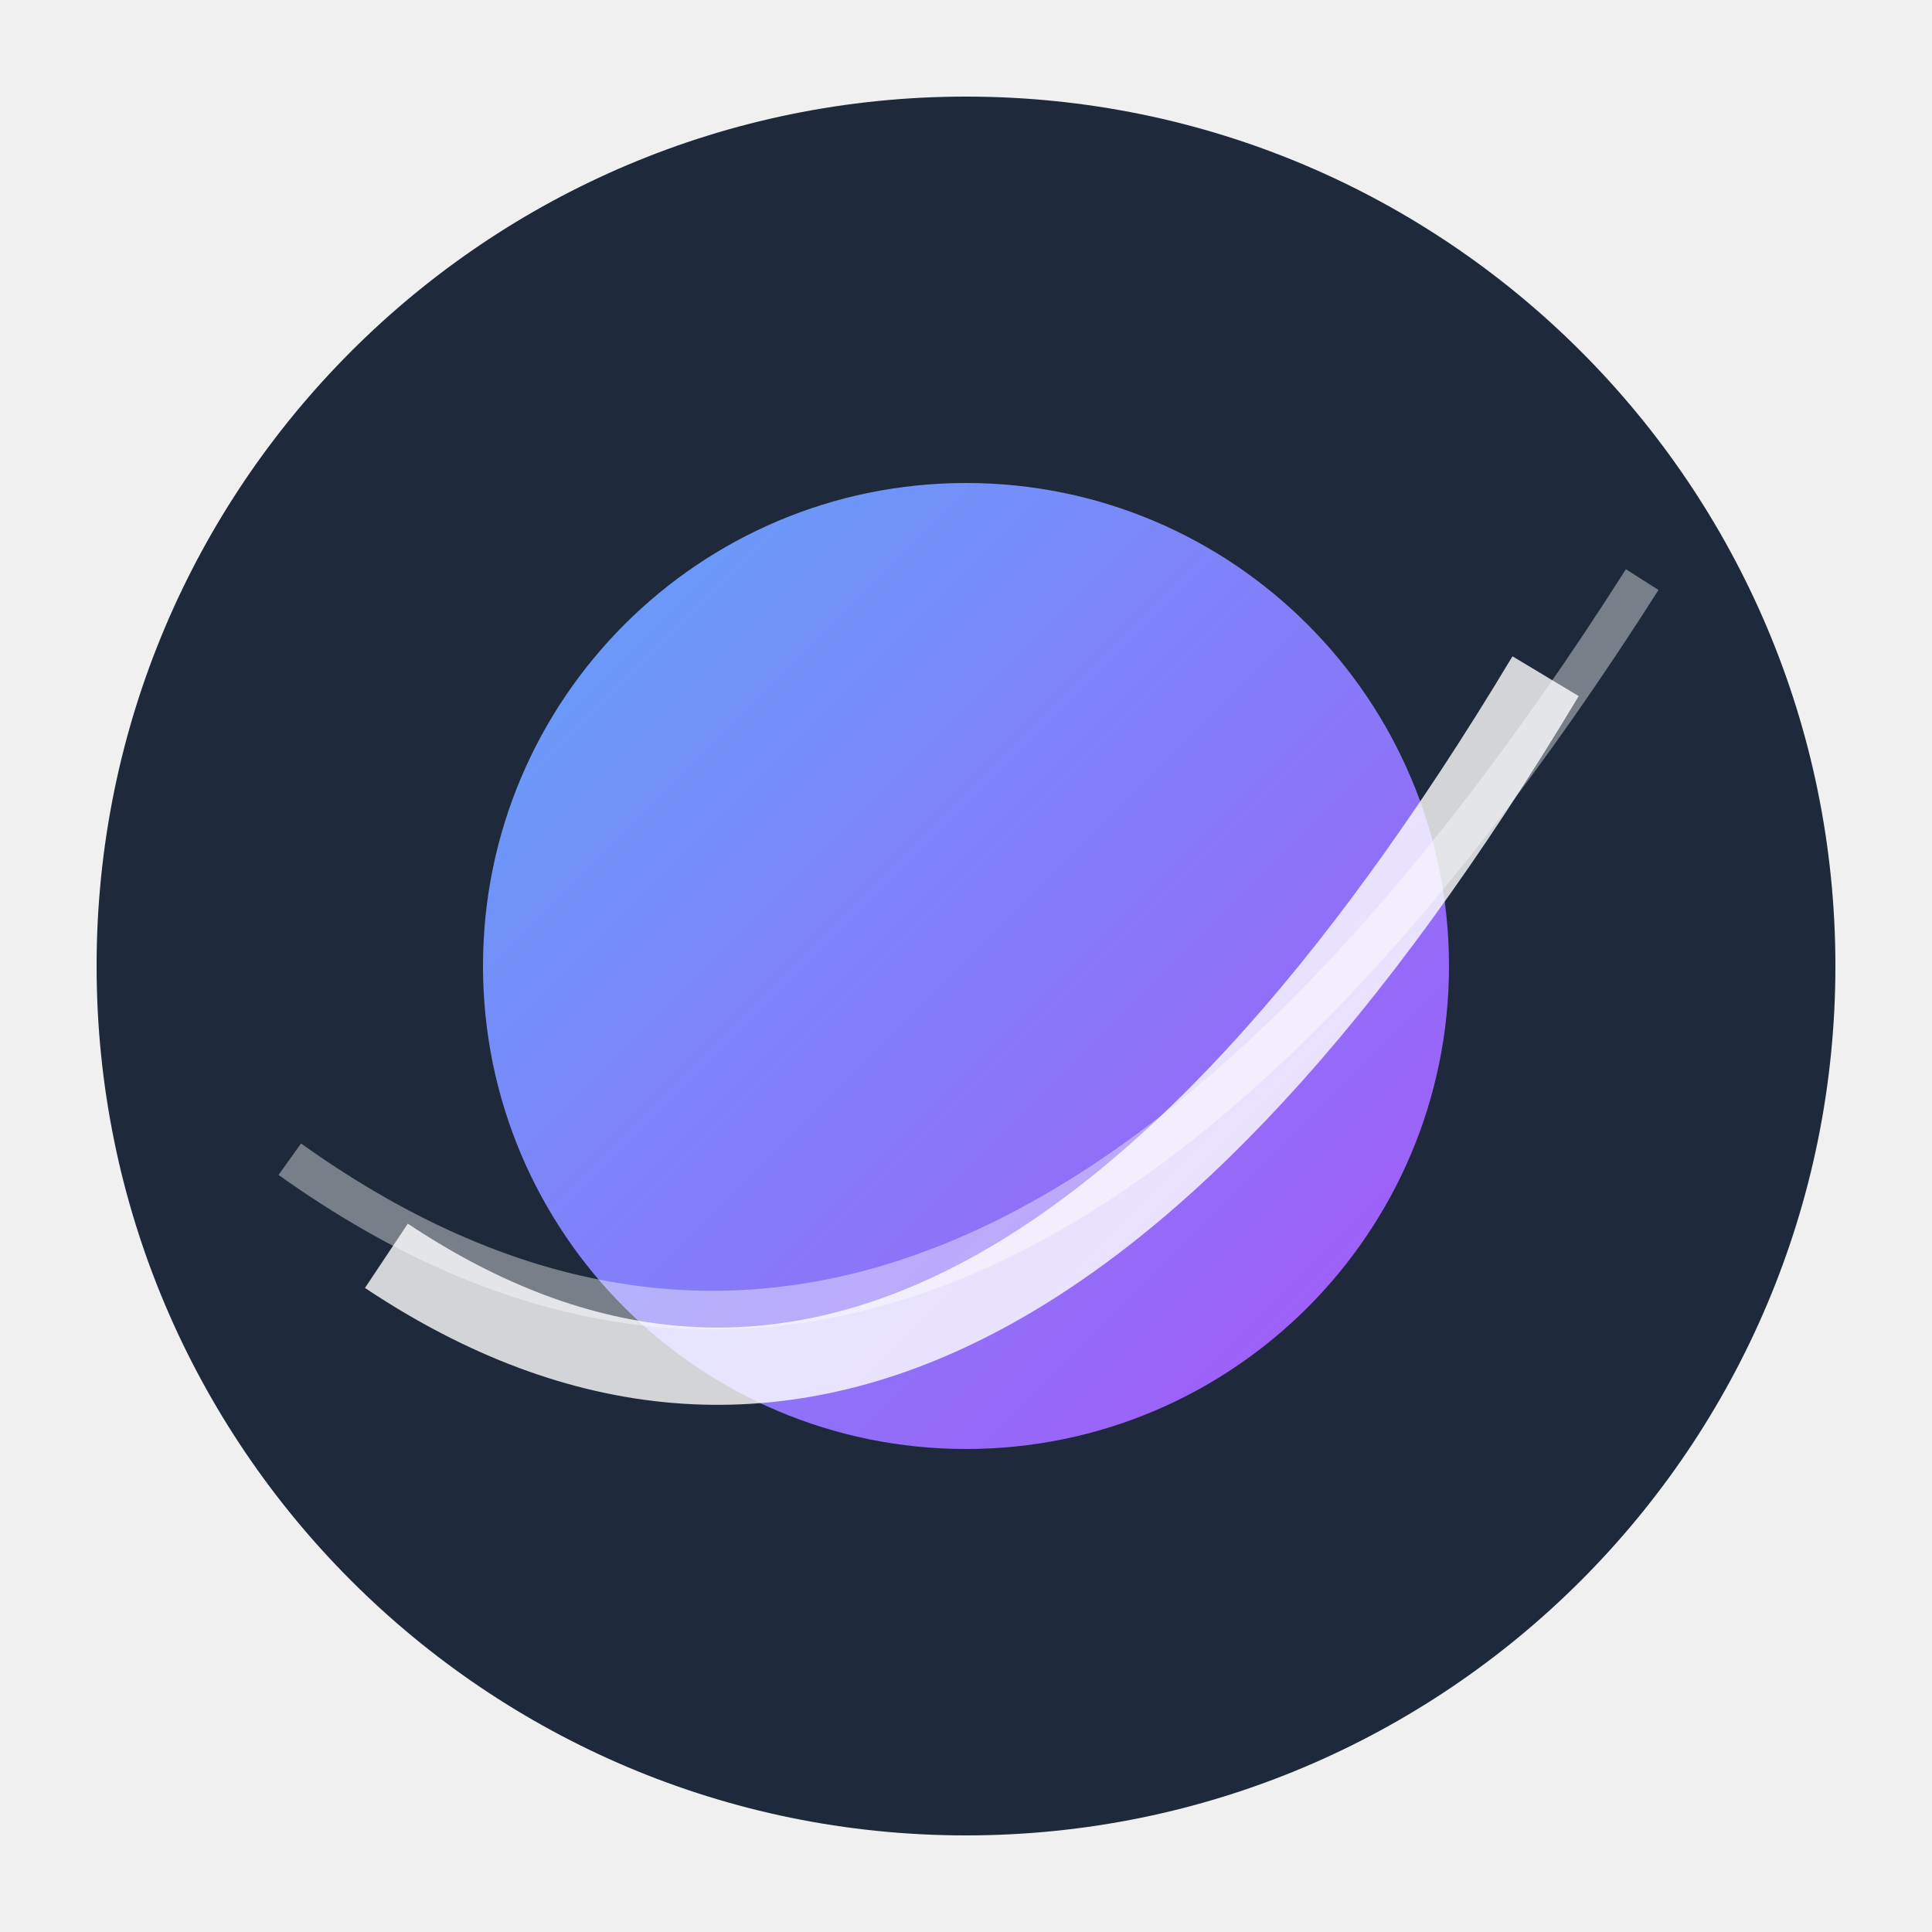
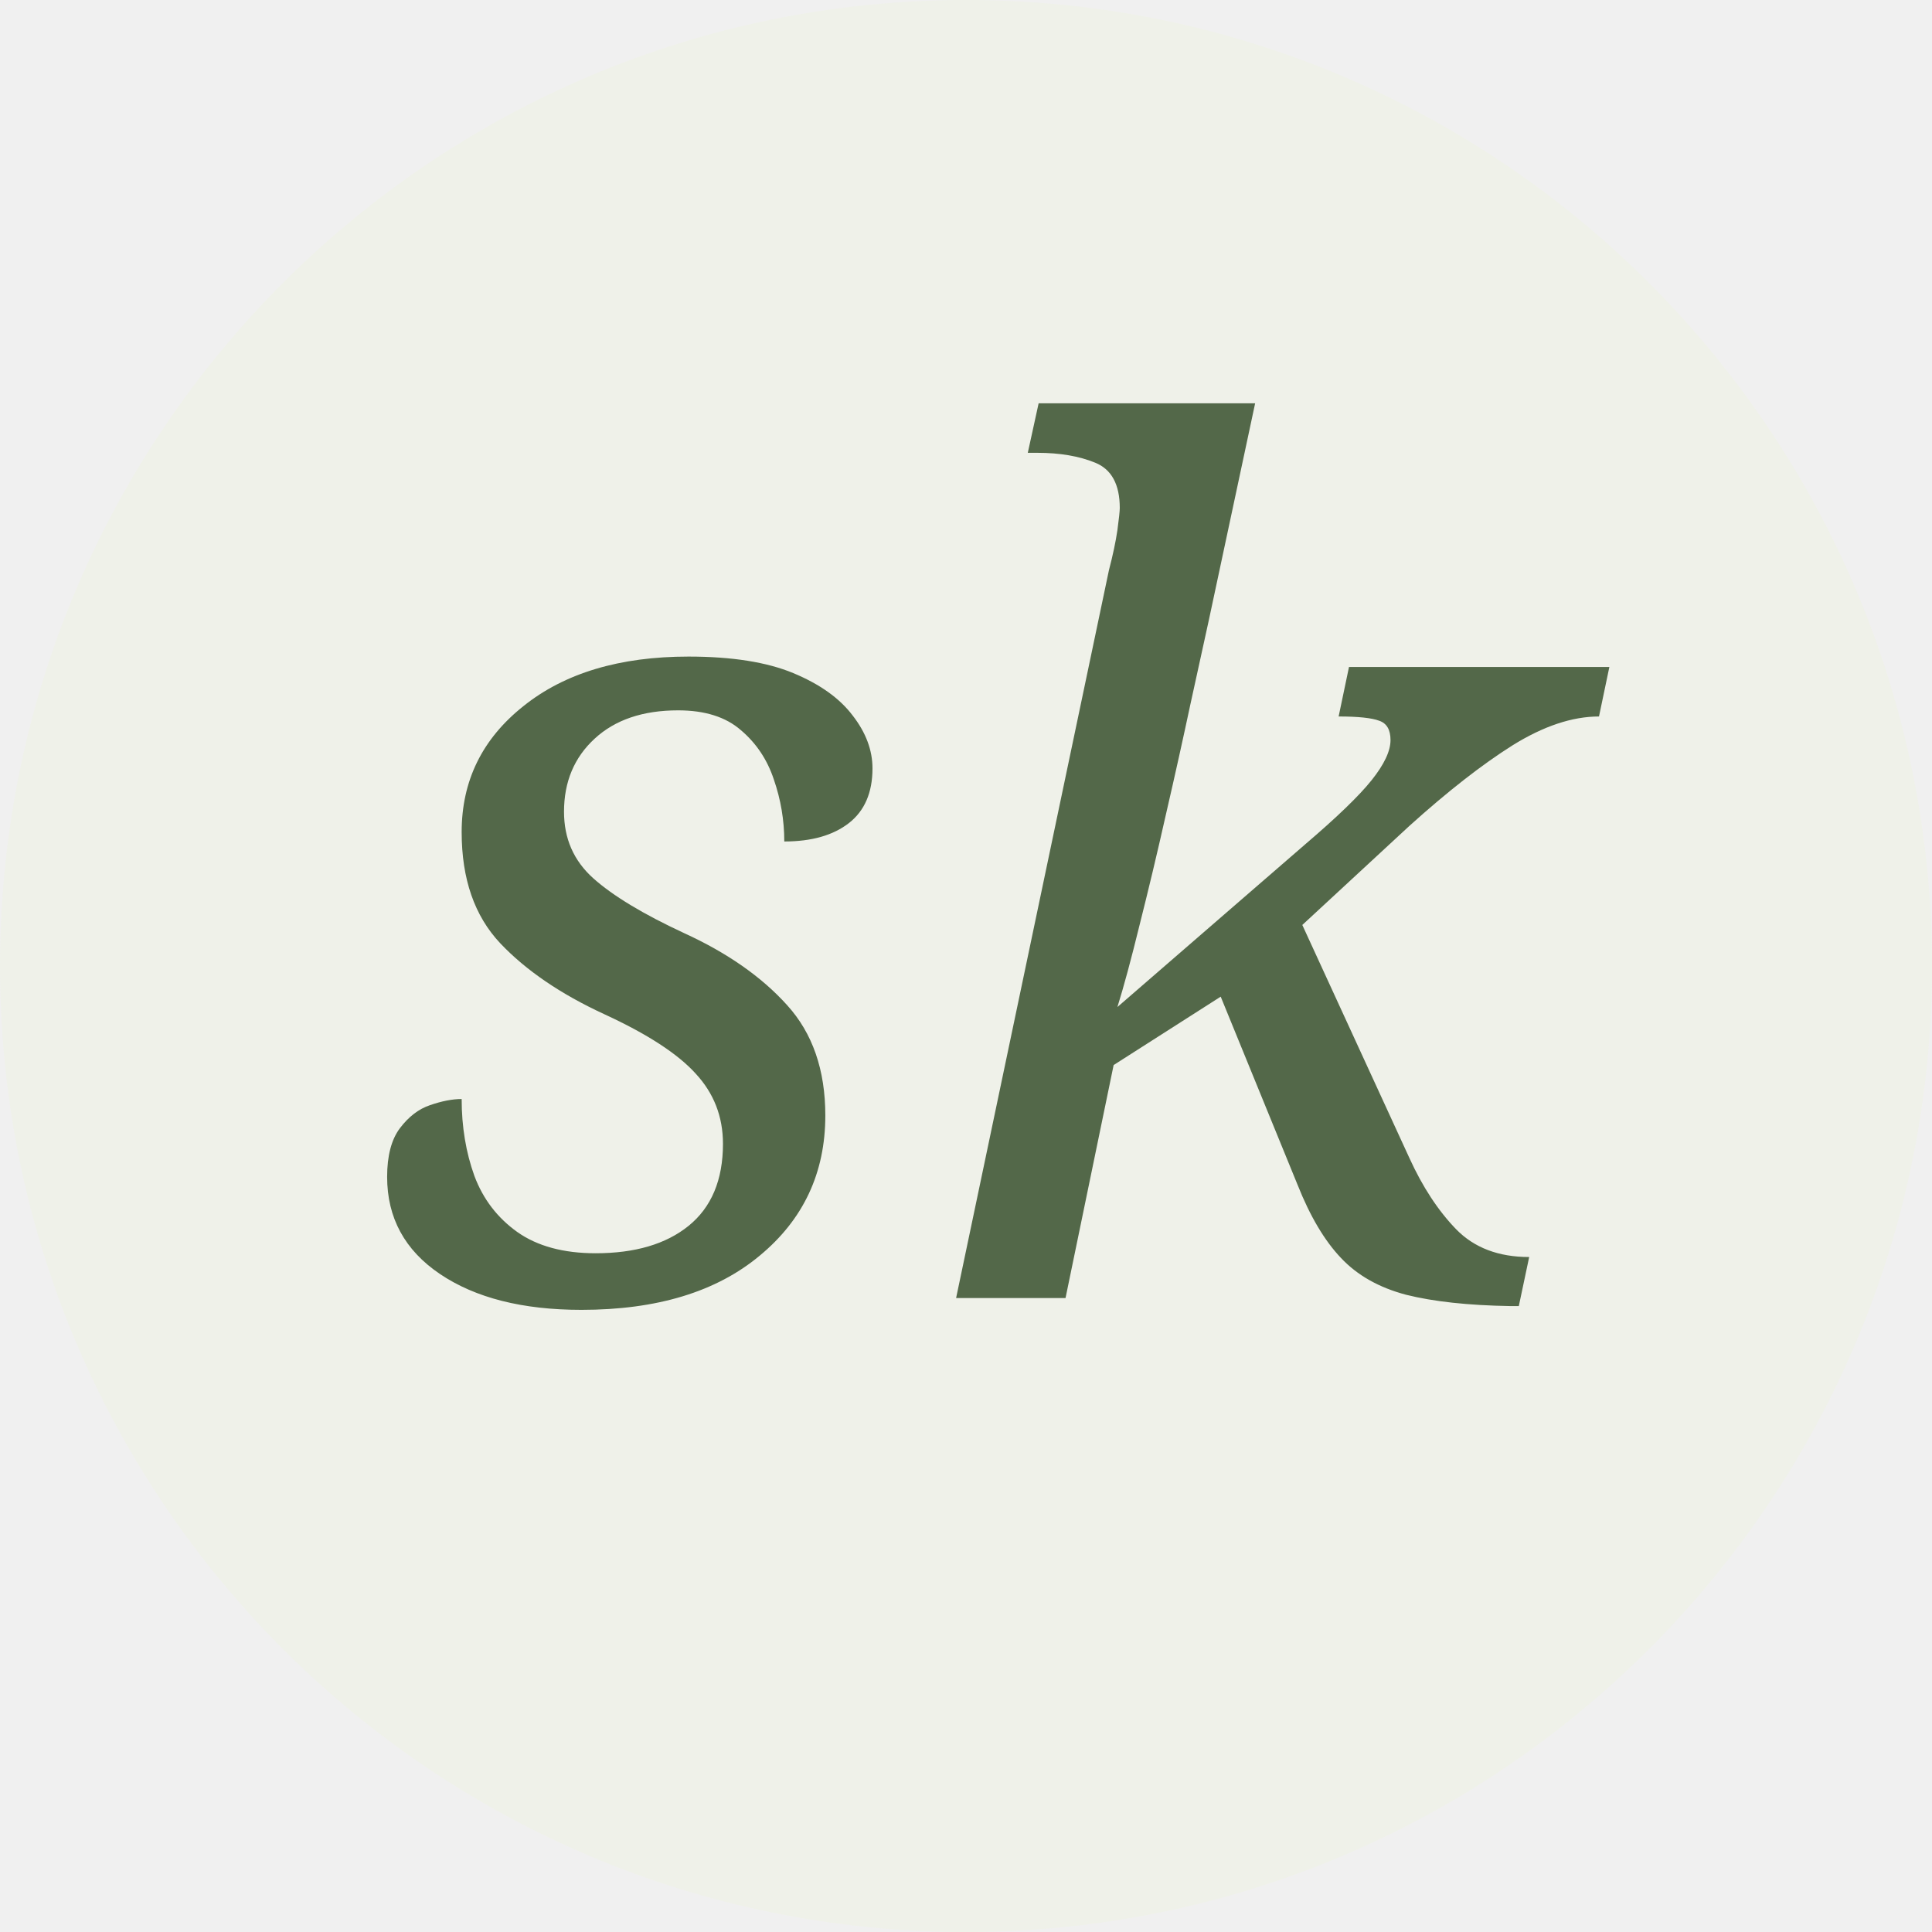
- <svg xmlns="http://www.w3.org/2000/svg" viewBox="0 0 100 100">
-   <defs>
-     <linearGradient id="grad" x1="0%" y1="0%" x2="100%" y2="100%">
-       <stop offset="0%" style="stop-color:#60a5fa;stop-opacity:1" />
-       <stop offset="100%" style="stop-color:#a855f7;stop-opacity:1" />
-     </linearGradient>
-   </defs>
-   <circle cx="50" cy="50" r="45" fill="#1e293b" />
-   <circle cx="50" cy="50" r="25" fill="url(#grad)" />
-   <path d="M 20 65 Q 50 85 80 35" stroke="white" stroke-width="4" fill="none" opacity="0.8" />
-   <path d="M 15 60 Q 50 85 85 30" stroke="white" stroke-width="2" fill="none" opacity="0.4" />
+ <svg xmlns="http://www.w3.org/2000/svg" viewBox="0 0 64 64">
+   <rect width="64" height="64" rx="32" fill="#eff1e9" />
+   <text x="32" y="43" text-anchor="middle" font-family="Georgia,serif" font-style="italic" font-size="39" fill="#536849">sk</text>
</svg>
